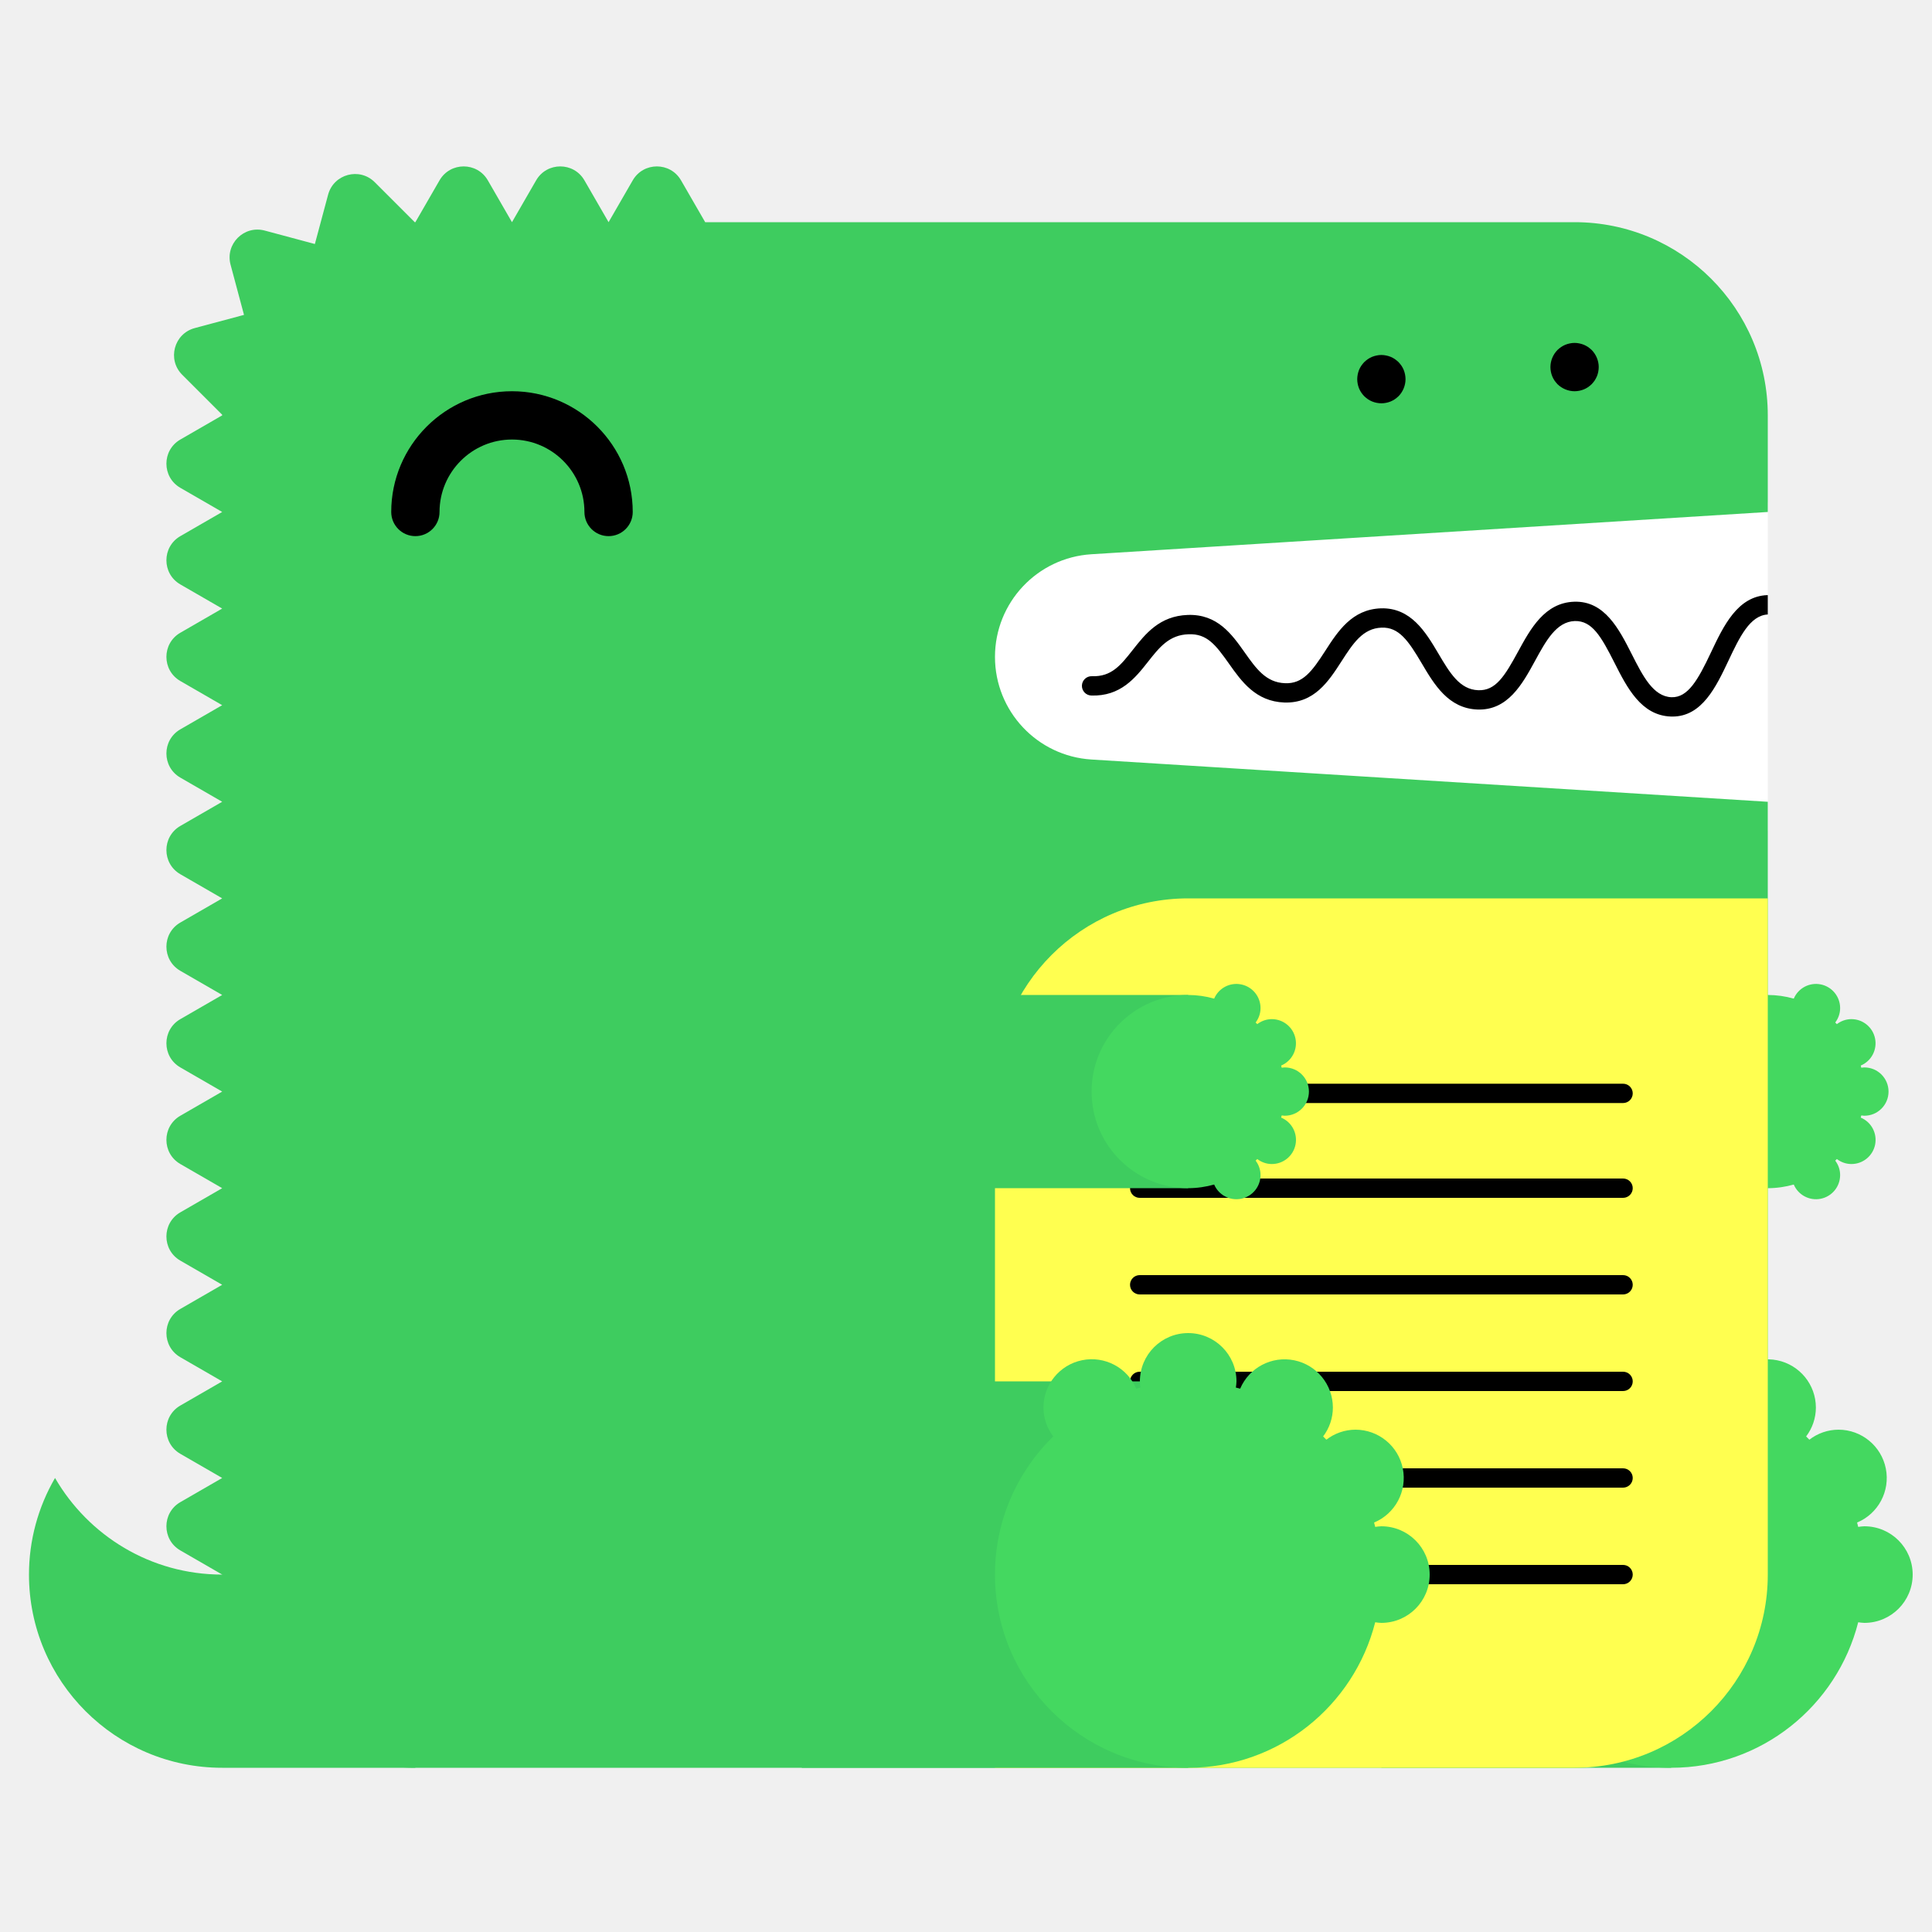
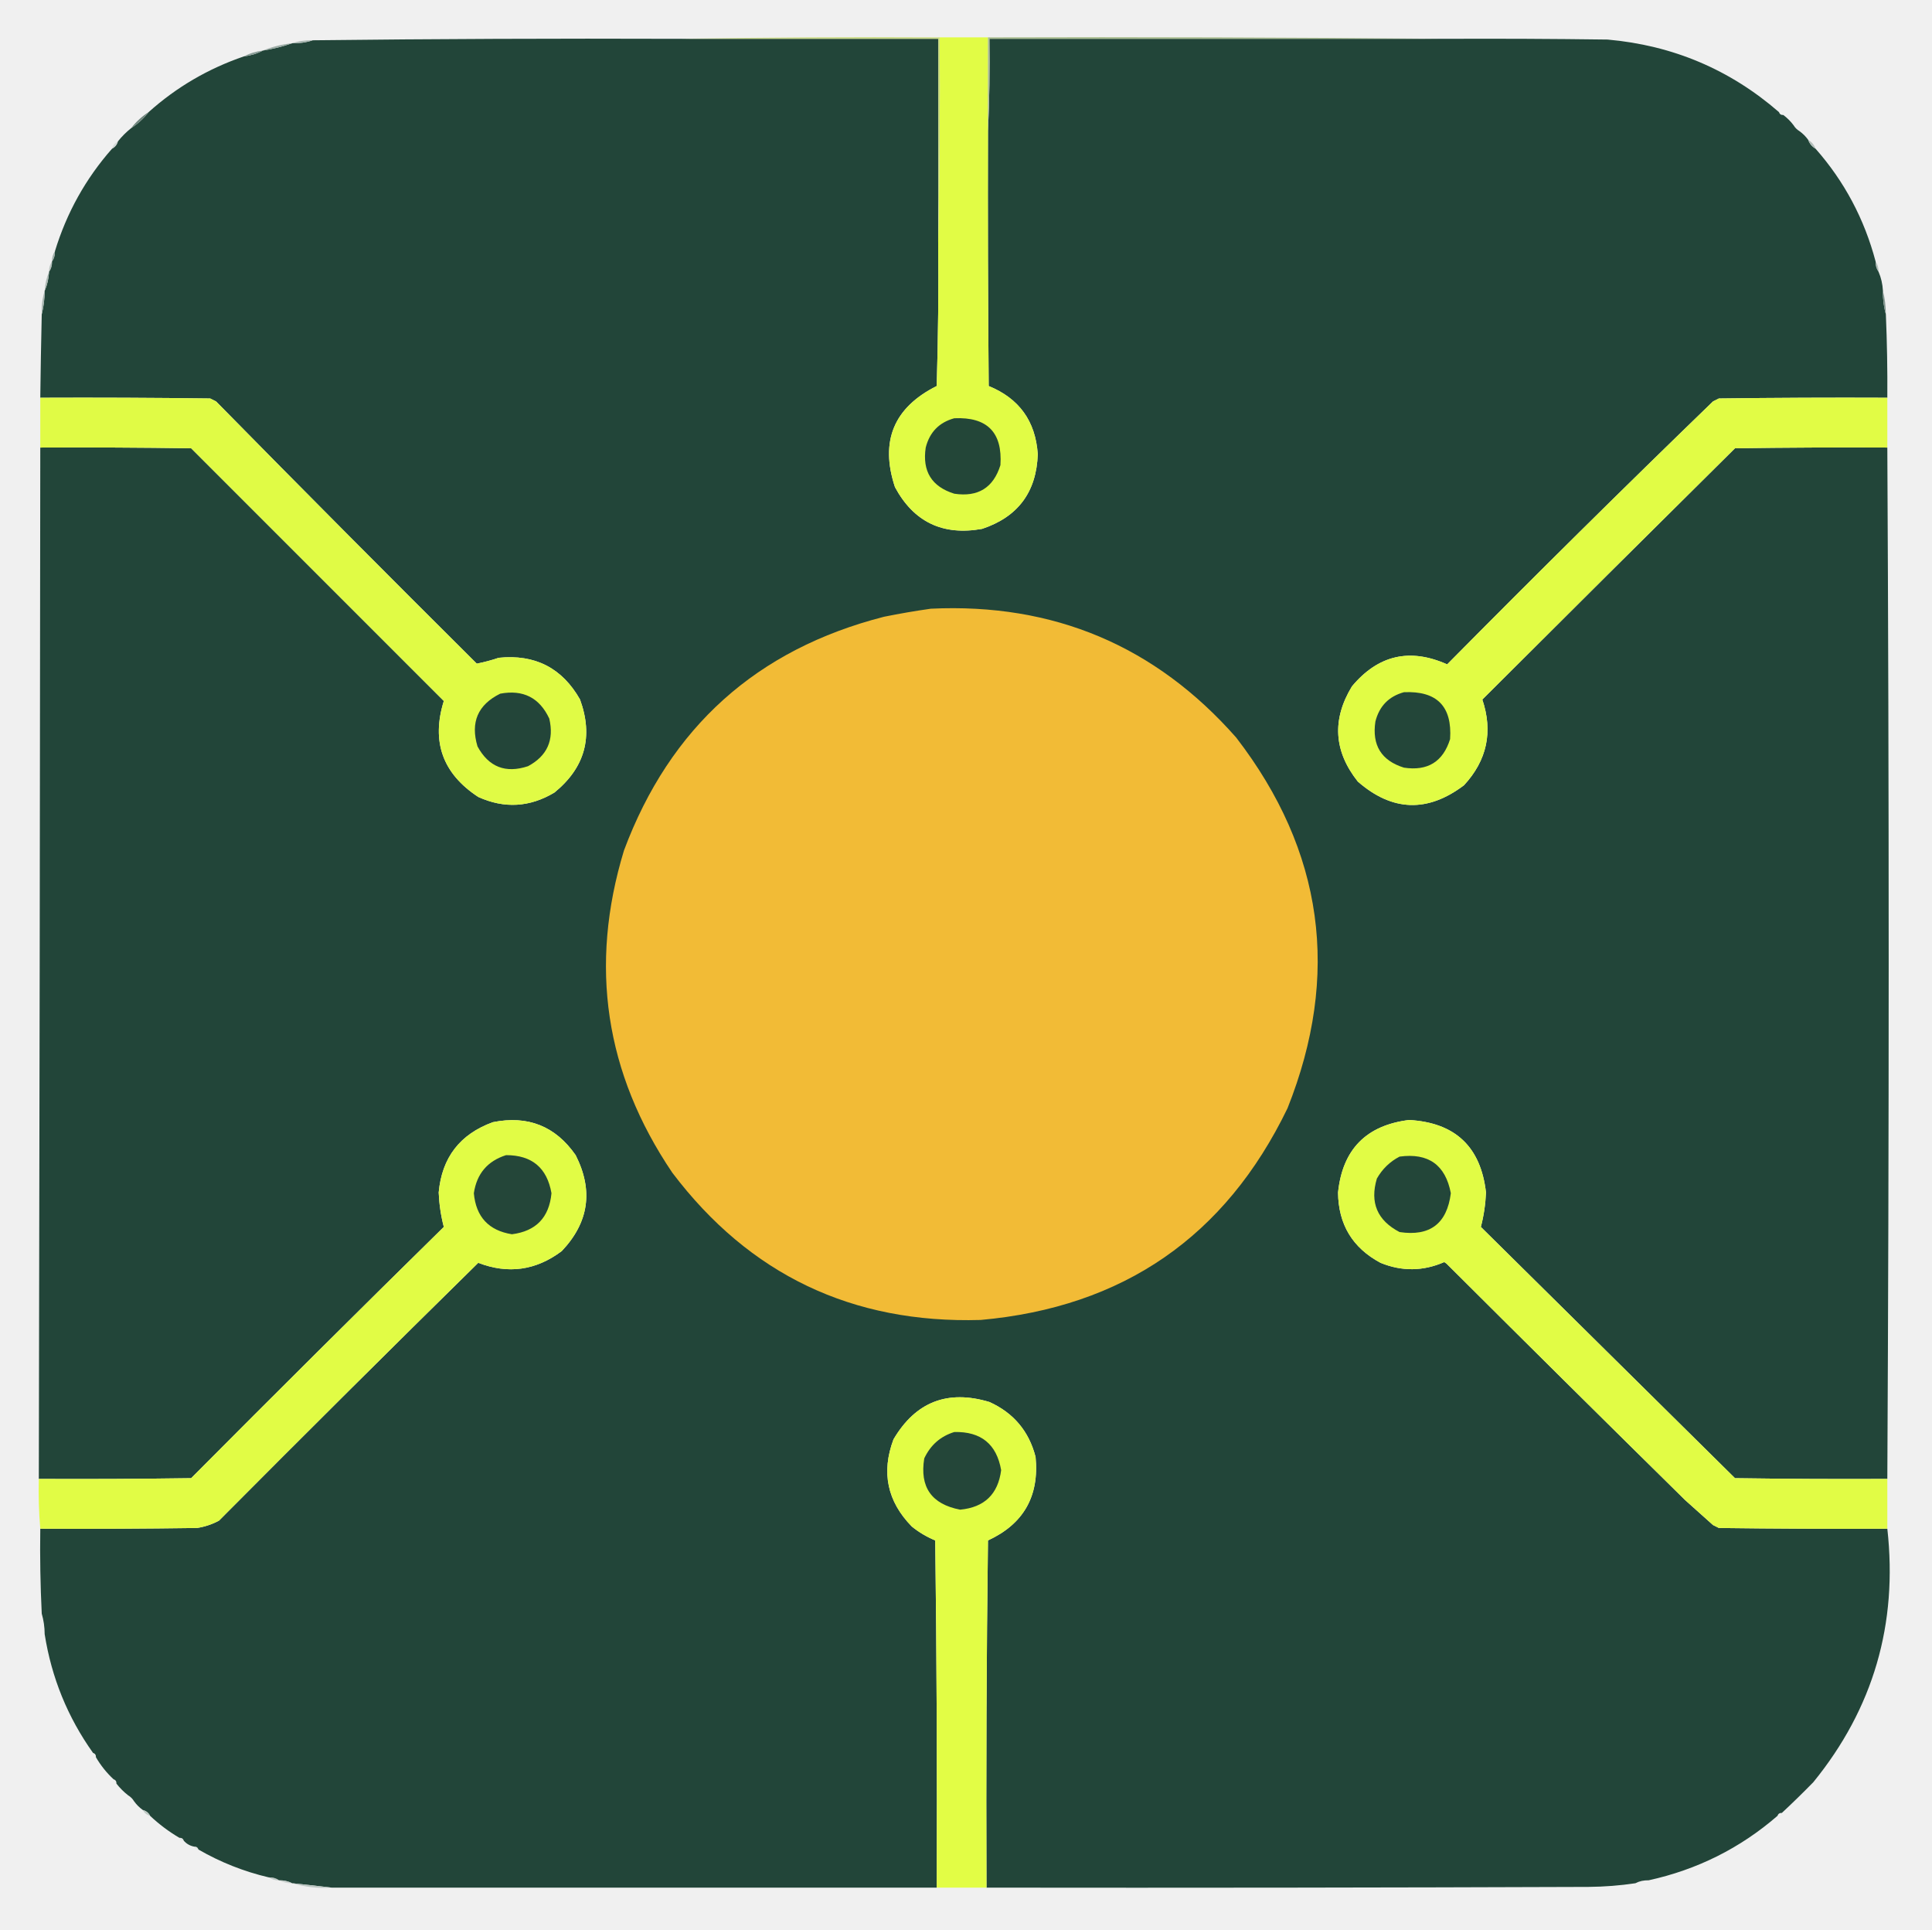
- <svg xmlns="http://www.w3.org/2000/svg" width="200" height="200" viewBox="0 0 200 200">
-   <g fill="none" fill-rule="evenodd">
-     <path fill="#FFF" d="M99 52h84v34H99z" />
-     <path d="M23 163c-7.398 0-13.843-4.027-17.303-10A19.886 19.886 0 0 0 3 163c0 11.046 8.954 20 20 20h20v-20H23z" fill="#3ECC5F" />
-     <path d="M112.98 57.376L183 53V43c0-11.046-8.954-20-20-20H73l-2.5-4.33c-1.112-1.925-3.889-1.925-5 0L63 23l-2.5-4.33c-1.111-1.925-3.889-1.925-5 0L53 23l-2.5-4.33c-1.111-1.925-3.889-1.925-5 0L43 23c-.022 0-.042.003-.065.003l-4.142-4.141c-1.57-1.571-4.252-.853-4.828 1.294l-1.369 5.104-5.192-1.392c-2.148-.575-4.111 1.389-3.535 3.536l1.39 5.193-5.102 1.367c-2.148.576-2.867 3.259-1.296 4.83l4.142 4.142c0 .021-.003.042-.003.064l-4.33 2.5c-1.925 1.111-1.925 3.889 0 5L23 53l-4.33 2.5c-1.925 1.111-1.925 3.889 0 5L23 63l-4.33 2.5c-1.925 1.111-1.925 3.889 0 5L23 73l-4.33 2.5c-1.925 1.111-1.925 3.889 0 5L23 83l-4.33 2.5c-1.925 1.111-1.925 3.889 0 5L23 93l-4.33 2.5c-1.925 1.111-1.925 3.889 0 5L23 103l-4.33 2.5c-1.925 1.111-1.925 3.889 0 5L23 113l-4.33 2.5c-1.925 1.111-1.925 3.889 0 5L23 123l-4.33 2.5c-1.925 1.111-1.925 3.889 0 5L23 133l-4.33 2.5c-1.925 1.111-1.925 3.889 0 5L23 143l-4.33 2.5c-1.925 1.111-1.925 3.889 0 5L23 153l-4.33 2.5c-1.925 1.111-1.925 3.889 0 5L23 163c0 11.046 8.954 20 20 20h120c11.046 0 20-8.954 20-20V83l-70.02-4.376A10.645 10.645 0 0 1 103 68c0-5.621 4.37-10.273 9.98-10.624" fill="#3ECC5F" />
-     <path fill="#3ECC5F" d="M143 183h30v-40h-30z" />
-     <path d="M193 158c-.219 0-.428.037-.639.064-.038-.15-.074-.301-.116-.451A5 5 0 0 0 190.32 148a4.96 4.96 0 0 0-3.016 1.036 26.531 26.531 0 0 0-.335-.336 4.955 4.955 0 0 0 1.011-2.987 5 5 0 0 0-9.599-1.959c-.148-.042-.297-.077-.445-.115.027-.211.064-.42.064-.639a5 5 0 0 0-5-5 5 5 0 0 0-5 5c0 .219.037.428.064.639-.148.038-.297.073-.445.115a4.998 4.998 0 0 0-9.599 1.959c0 1.125.384 2.151 1.011 2.987-3.717 3.632-6.031 8.693-6.031 14.3 0 11.046 8.954 20 20 20 9.339 0 17.16-6.41 19.361-15.064.211.027.42.064.639.064a5 5 0 0 0 5-5 5 5 0 0 0-5-5" fill="#44D860" />
-     <path fill="#3ECC5F" d="M153 123h30v-20h-30z" />
-     <path d="M193 115.5a2.5 2.5 0 1 0 0-5c-.109 0-.214.019-.319.032-.02-.075-.037-.15-.058-.225a2.501 2.501 0 0 0-.963-4.807c-.569 0-1.088.197-1.508.518a6.653 6.653 0 0 0-.168-.168c.314-.417.506-.931.506-1.494a2.5 2.5 0 0 0-4.8-.979A9.987 9.987 0 0 0 183 103c-5.522 0-10 4.478-10 10s4.478 10 10 10c.934 0 1.833-.138 2.69-.377a2.5 2.5 0 0 0 4.8-.979c0-.563-.192-1.077-.506-1.494.057-.055.113-.111.168-.168.42.321.939.518 1.508.518a2.5 2.5 0 0 0 .963-4.807c.021-.074.038-.15.058-.225.105.013.21.032.319.032" fill="#44D860" />
-     <path d="M63 55.5a2.5 2.5 0 0 1-2.5-2.5c0-4.136-3.364-7.5-7.5-7.5s-7.5 3.364-7.5 7.5a2.5 2.5 0 1 1-5 0c0-6.893 5.607-12.5 12.5-12.5S65.5 46.107 65.5 53a2.5 2.5 0 0 1-2.5 2.5" fill="#000" />
-     <path d="M103 183h60c11.046 0 20-8.954 20-20V93h-60c-11.046 0-20 8.954-20 20v70z" fill="#FFFF50" />
-     <path d="M168.02 124h-50.04a1 1 0 1 1 0-2h50.04a1 1 0 1 1 0 2m0 20h-50.04a1 1 0 1 1 0-2h50.04a1 1 0 1 1 0 2m0 20h-50.04a1 1 0 1 1 0-2h50.04a1 1 0 1 1 0 2m0-49.814h-50.04a1 1 0 1 1 0-2h50.04a1 1 0 1 1 0 2m0 19.814h-50.04a1 1 0 1 1 0-2h50.04a1 1 0 1 1 0 2m0 20h-50.04a1 1 0 1 1 0-2h50.04a1 1 0 1 1 0 2M183 61.611c-.012 0-.022-.006-.034-.005-3.09.105-4.552 3.196-5.842 5.923-1.346 2.85-2.387 4.703-4.093 4.647-1.889-.068-2.969-2.202-4.113-4.46-1.314-2.594-2.814-5.536-5.963-5.426-3.046.104-4.513 2.794-5.807 5.167-1.377 2.528-2.314 4.065-4.121 3.994-1.927-.07-2.951-1.805-4.136-3.813-1.321-2.236-2.848-4.75-5.936-4.664-2.994.103-4.465 2.385-5.763 4.4-1.373 2.13-2.335 3.428-4.165 3.351-1.973-.07-2.992-1.51-4.171-3.177-1.324-1.873-2.816-3.993-5.895-3.89-2.928.1-4.399 1.97-5.696 3.618-1.232 1.564-2.194 2.802-4.229 2.724a1 1 0 0 0-.072 2c3.017.101 4.545-1.8 5.872-3.487 1.177-1.496 2.193-2.787 4.193-2.855 1.926-.082 2.829 1.115 4.195 3.045 1.297 1.834 2.769 3.914 5.731 4.021 3.103.104 4.596-2.215 5.918-4.267 1.182-1.834 2.202-3.417 4.15-3.484 1.793-.067 2.769 1.35 4.145 3.681 1.297 2.197 2.766 4.686 5.787 4.796 3.125.108 4.634-2.62 5.949-5.035 1.139-2.088 2.214-4.06 4.119-4.126 1.793-.042 2.728 1.595 4.111 4.33 1.292 2.553 2.757 5.445 5.825 5.556l.169.003c3.064 0 4.518-3.075 5.805-5.794 1.139-2.41 2.217-4.68 4.067-4.773v-2z" fill="#000" />
-     <path fill="#3ECC5F" d="M83 183h40v-40H83z" />
-     <path d="M143 158c-.219 0-.428.037-.639.064-.038-.15-.074-.301-.116-.451A5 5 0 0 0 140.32 148a4.96 4.96 0 0 0-3.016 1.036 26.531 26.531 0 0 0-.335-.336 4.955 4.955 0 0 0 1.011-2.987 5 5 0 0 0-9.599-1.959c-.148-.042-.297-.077-.445-.115.027-.211.064-.42.064-.639a5 5 0 0 0-5-5 5 5 0 0 0-5 5c0 .219.037.428.064.639-.148.038-.297.073-.445.115a4.998 4.998 0 0 0-9.599 1.959c0 1.125.384 2.151 1.011 2.987-3.717 3.632-6.031 8.693-6.031 14.3 0 11.046 8.954 20 20 20 9.339 0 17.16-6.41 19.361-15.064.211.027.42.064.639.064a5 5 0 0 0 5-5 5 5 0 0 0-5-5" fill="#44D860" />
-     <path fill="#3ECC5F" d="M83 123h40v-20H83z" />
-     <path d="M133 115.5a2.5 2.5 0 1 0 0-5c-.109 0-.214.019-.319.032-.02-.075-.037-.15-.058-.225a2.501 2.501 0 0 0-.963-4.807c-.569 0-1.088.197-1.508.518a6.653 6.653 0 0 0-.168-.168c.314-.417.506-.931.506-1.494a2.5 2.5 0 0 0-4.8-.979A9.987 9.987 0 0 0 123 103c-5.522 0-10 4.478-10 10s4.478 10 10 10c.934 0 1.833-.138 2.69-.377a2.5 2.5 0 0 0 4.8-.979c0-.563-.192-1.077-.506-1.494.057-.055.113-.111.168-.168.42.321.939.518 1.508.518a2.5 2.5 0 0 0 .963-4.807c.021-.074.038-.15.058-.225.105.013.21.032.319.032" fill="#44D860" />
-     <path d="M143 41.75c-.16 0-.33-.02-.49-.05a2.52 2.52 0 0 1-.47-.14c-.15-.06-.29-.14-.431-.23-.13-.09-.259-.2-.38-.31-.109-.12-.219-.24-.309-.38s-.17-.28-.231-.43a2.619 2.619 0 0 1-.189-.96c0-.16.02-.33.05-.49.03-.16.08-.31.139-.47.061-.15.141-.29.231-.43.09-.13.2-.26.309-.38.121-.11.25-.22.38-.31.141-.09.281-.17.431-.23.149-.06.31-.11.47-.14.32-.07.65-.07.98 0 .159.03.32.08.47.14.149.06.29.14.43.23.13.09.259.2.38.31.11.12.22.25.31.38.09.14.17.28.23.43.06.16.11.31.14.47.029.16.05.33.05.49 0 .66-.271 1.31-.73 1.77-.121.11-.25.22-.38.31-.14.09-.281.17-.43.23a2.565 2.565 0 0 1-.96.19m20-1.25c-.66 0-1.3-.27-1.771-.73a3.802 3.802 0 0 1-.309-.38c-.09-.14-.17-.28-.231-.43a2.619 2.619 0 0 1-.189-.96c0-.66.27-1.3.729-1.77.121-.11.25-.22.38-.31.141-.09.281-.17.431-.23.149-.06.31-.11.47-.14.32-.07.66-.07.98 0 .159.03.32.08.47.14.149.06.29.14.43.23.13.09.259.2.38.31.459.47.73 1.11.73 1.77 0 .16-.021.33-.05.49-.03.16-.08.32-.14.47-.07.15-.14.29-.23.43-.09.13-.2.26-.31.38-.121.11-.25.22-.38.31-.14.09-.281.17-.43.23a2.565 2.565 0 0 1-.96.19" fill="#000" />
+ <svg xmlns="http://www.w3.org/2000/svg" version="1.1" width="1319px" height="1317px" style="shape-rendering:geometricPrecision; text-rendering:geometricPrecision; image-rendering:optimizeQuality; fill-rule:evenodd; clip-rule:evenodd">
+   <g>
+     <path style="opacity:1" fill="#224539" d="M 463.5,26.5 C 522.5,26.5 581.5,26.5 640.5,26.5C 640.5,72.5 640.5,118.5 640.5,164.5C 640.833,197.507 640.5,230.507 639.5,263.5C 610.148,278.214 600.648,301.214 611,332.5C 623.82,356.325 643.654,365.825 670.5,361C 694.963,352.861 707.63,335.861 708.5,310C 706.96,287.474 695.793,271.974 675,263.5C 674.5,205.501 674.333,147.501 674.5,89.5C 675.497,68.673 675.831,47.673 675.5,26.5C 778.833,26.5 882.167,26.5 985.5,26.5C 1022.83,26.333 1060.17,26.5 1097.5,27C 1142.05,30.958 1181.05,47.458 1214.5,76.5C 1214.97,77.906 1215.97,78.573 1217.5,78.5C 1220.17,80.5 1222.5,82.833 1224.5,85.5C 1225.5,87.167 1226.83,88.5 1228.5,89.5C 1230.83,91.167 1232.83,93.167 1234.5,95.5C 1235.42,98.089 1237.09,100.089 1239.5,101.5C 1259.15,123.788 1272.82,149.455 1280.5,178.5C 1280.41,181.152 1281.08,183.485 1282.5,185.5C 1284.26,189.547 1285.26,193.88 1285.5,198.5C 1285.38,204.069 1286.04,209.402 1287.5,214.5C 1288.3,233.489 1288.64,252.489 1288.5,271.5C 1250.17,271.333 1211.83,271.5 1173.5,272C 1172.17,272.667 1170.83,273.333 1169.5,274C 1108.39,333.11 1047.89,392.944 988,453.5C 962.523,442.12 940.856,447.12 923,468.5C 909.238,491.123 910.572,512.79 927,533.5C 950.463,553.975 974.629,554.808 999.5,536C 1015.22,518.969 1019.39,499.469 1012,477.5C 1069.4,420.219 1126.9,363.053 1184.5,306C 1219.17,305.5 1253.83,305.333 1288.5,305.5C 1289.74,540.166 1289.74,774.833 1288.5,1009.5C 1253.83,1009.67 1219.17,1009.5 1184.5,1009C 1126.67,951.833 1068.83,894.667 1011,837.5C 1012.99,829.891 1014.16,822.058 1014.5,814C 1010.95,782.781 993.446,766.281 962,764.5C 932.708,768.125 916.541,784.625 913.5,814C 913.73,835.808 923.397,851.808 942.5,862C 957.031,867.967 971.531,867.8 986,861.5C 986.5,861.833 987,862.167 987.5,862.5C 1041.65,916.487 1095.99,970.32 1150.5,1024C 1156.83,1029.67 1163.17,1035.33 1169.5,1041C 1170.83,1041.67 1172.17,1042.33 1173.5,1043C 1211.83,1043.5 1250.17,1043.67 1288.5,1043.5C 1295.76,1108.52 1278.93,1166.19 1238,1216.5C 1230.96,1223.7 1223.8,1230.7 1216.5,1237.5C 1214.97,1237.43 1213.97,1238.09 1213.5,1239.5C 1188.06,1261.55 1158.73,1276.22 1125.5,1283.5C 1122.22,1283.42 1119.22,1284.09 1116.5,1285.5C 1106.04,1287.07 1095.38,1287.9 1084.5,1288C 947.5,1288.5 810.5,1288.67 673.5,1288.5C 673.167,1209.5 673.5,1130.5 674.5,1051.5C 698.763,1040.32 709.597,1021.32 707,994.5C 702.481,976.956 691.981,964.456 675.5,957C 646.915,948.414 625.081,956.914 610,982.5C 601.556,1005.01 605.723,1024.84 622.5,1042C 627.338,1045.92 632.671,1049.09 638.5,1051.5C 639.5,1130.5 639.833,1209.5 639.5,1288.5C 501.833,1288.5 364.167,1288.5 226.5,1288.5C 217.649,1287.42 208.649,1286.42 199.5,1285.5C 196.781,1284.09 193.781,1283.42 190.5,1283.5C 188.485,1282.08 186.152,1281.41 183.5,1281.5C 166.513,1277.51 150.513,1271.17 135.5,1262.5C 135.027,1261.09 134.027,1260.43 132.5,1260.5C 129.669,1259.92 127.336,1258.59 125.5,1256.5C 125.027,1255.09 124.027,1254.43 122.5,1254.5C 115.262,1250.26 108.596,1245.26 102.5,1239.5C 101.415,1237.41 99.749,1236.08 97.5,1235.5C 95.167,1233.83 93.167,1231.83 91.5,1229.5C 90.5,1227.83 89.167,1226.5 87.5,1225.5C 84.5,1223.17 81.833,1220.5 79.5,1217.5C 79.573,1215.97 78.906,1214.97 77.5,1214.5C 72.77,1210.1 68.77,1205.1 65.5,1199.5C 65.573,1197.97 64.906,1196.97 63.5,1196.5C 46.196,1172.2 35.196,1145.2 30.5,1115.5C 30.468,1110.61 29.802,1105.94 28.5,1101.5C 27.55,1082.19 27.217,1062.86 27.5,1043.5C 63.168,1043.67 98.835,1043.5 134.5,1043C 139.773,1042.2 144.773,1040.53 149.5,1038C 208.194,978.972 267.194,920.306 326.5,862C 346.922,869.875 365.922,867.209 383.5,854C 402.054,834.454 405.221,812.621 393,788.5C 379.2,768.693 360.367,761.193 336.5,766C 314.012,774.157 301.678,790.157 299.5,814C 299.841,822.058 301.008,829.891 303,837.5C 245.194,894.306 187.694,951.472 130.5,1009C 95.835,1009.5 61.168,1009.67 26.5,1009.5C 26.972,774.834 27.306,540.167 27.5,305.5C 61.835,305.333 96.168,305.5 130.5,306C 187.973,363.473 245.473,420.973 303,478.5C 294.357,506.239 302.191,528.072 326.5,544C 344.326,552.084 361.659,551.084 378.5,541C 399.373,524.009 405.207,502.842 396,477.5C 383.801,455.982 365.301,446.482 340.5,449C 335.497,450.689 330.497,452.023 325.5,453C 265.806,393.639 206.472,333.973 147.5,274C 146.167,273.333 144.833,272.667 143.5,272C 104.835,271.5 66.168,271.333 27.5,271.5C 27.726,252.498 28.059,233.498 28.5,214.5C 29.806,209.384 30.473,204.051 30.5,198.5C 32.26,194.453 33.26,190.12 33.5,185.5C 34.924,183.485 35.59,181.152 35.5,178.5C 36.924,176.485 37.59,174.152 37.5,171.5C 45.522,145.206 58.522,121.873 76.5,101.5C 78.587,100.415 79.92,98.749 80.5,96.5C 83.167,93.167 86.167,90.167 89.5,87.5C 94.105,84.564 98.105,80.898 101.5,76.5C 120.463,59.508 142.13,46.841 166.5,38.5C 171.165,37.943 175.498,36.61 179.5,34.5C 186.427,33.435 193.094,31.768 199.5,29.5C 204.414,29.638 209.081,28.971 213.5,27.5C 296.825,26.537 380.159,26.203 463.5,26.5 Z" />
+   </g>
+   <g>
+     <path style="opacity:1" fill="#e1fc45" d="M 641.5,25.5 C 652.5,25.5 663.5,25.5 674.5,25.5C 674.5,46.833 674.5,68.167 674.5,89.5C 674.333,147.501 674.5,205.501 675,263.5C 695.793,271.974 706.96,287.474 708.5,310C 707.63,335.861 694.963,352.861 670.5,361C 643.654,365.825 623.82,356.325 611,332.5C 600.648,301.214 610.148,278.214 639.5,263.5C 640.5,230.507 640.833,197.507 640.5,164.5C 641.499,118.336 641.832,72.003 641.5,25.5 Z" />
+   </g>
+   <g>
+     <path style="opacity:1" fill="#a7bb8d" d="M 674.5,25.5 C 778.335,25.167 882.001,25.5 985.5,26.5C 882.167,26.5 778.833,26.5 675.5,26.5C 675.831,47.673 675.497,68.673 674.5,89.5C 674.5,68.167 674.5,46.833 674.5,25.5 Z" />
+   </g>
+   <g>
+     <path style="opacity:1" fill="#aab7b2" d="M 213.5,27.5 C 209.081,28.971 204.414,29.638 199.5,29.5C 203.919,28.029 208.586,27.362 213.5,27.5 Z" />
+   </g>
+   <g>
+     <path style="opacity:0.98" fill="#9aaaa4" d="M 199.5,29.5 C 193.094,31.768 186.427,33.435 179.5,34.5C 185.83,31.917 192.497,30.251 199.5,29.5 Z" />
+   </g>
+   <g>
+     <path style="opacity:0.992" fill="#8a9d97" d="M 179.5,34.5 C 175.498,36.61 171.165,37.943 166.5,38.5C 170.502,36.39 174.835,35.057 179.5,34.5 Z" />
+   </g>
+   <g>
+     <path style="opacity:0.008" fill="#ced6d3" d="M 1214.5,76.5 C 1216.03,76.427 1217.03,77.094 1217.5,78.5C 1215.97,78.573 1214.97,77.906 1214.5,76.5 Z" />
+   </g>
+   <g>
+     <path style="opacity:1" fill="#6e857c" d="M 101.5,76.5 C 98.105,80.898 94.105,84.564 89.5,87.5C 92.895,83.102 96.895,79.436 101.5,76.5 Z" />
+   </g>
+   <g>
+     <path style="opacity:0.004" fill="#d2d9d6" d="M 1224.5,85.5 C 1226.83,85.833 1228.17,87.167 1228.5,89.5C 1226.83,88.5 1225.5,87.167 1224.5,85.5 Z" />
+   </g>
+   <g>
+     <path style="opacity:1" fill="#c8d984" d="M 463.5,26.5 C 522.664,25.501 581.998,25.168 641.5,25.5C 641.832,72.003 641.499,118.336 640.5,164.5C 640.5,118.5 640.5,72.5 640.5,26.5C 581.5,26.5 522.5,26.5 463.5,26.5 Z" />
+   </g>
+   <g>
+     <path style="opacity:0.906" fill="#acb9b4" d="M 1234.5,95.5 C 1236.91,96.911 1238.58,98.911 1239.5,101.5C 1237.09,100.089 1235.42,98.089 1234.5,95.5 Z" />
+   </g>
+   <g>
+     <path style="opacity:0.553" fill="#bec8c4" d="M 80.5,96.5 C 79.92,98.749 78.587,100.415 76.5,101.5C 77.08,99.251 78.413,97.585 80.5,96.5 Z" />
+   </g>
+   <g>
+     <path style="opacity:0.957" fill="#9daca7" d="M 37.5,171.5 C 37.59,174.152 36.924,176.485 35.5,178.5C 35.41,175.848 36.076,173.515 37.5,171.5 Z" />
+   </g>
+   <g>
+     <path style="opacity:0.71" fill="#a0afa9" d="M 35.5,178.5 C 35.59,181.152 34.924,183.485 33.5,185.5C 33.41,182.848 34.076,180.515 35.5,178.5 Z" />
+   </g>
+   <g>
+     <path style="opacity:0.667" fill="#96a6a0" d="M 1280.5,178.5 C 1281.92,180.515 1282.59,182.848 1282.5,185.5C 1281.08,183.485 1280.41,181.152 1280.5,178.5 Z" />
+   </g>
+   <g>
+     <path style="opacity:1" fill="#acb9b4" d="M 33.5,185.5 C 33.26,190.12 32.26,194.453 30.5,198.5C 30.74,193.88 31.74,189.547 33.5,185.5 Z" />
+   </g>
+   <g>
+     <path style="opacity:1" fill="#a8b6b1" d="M 30.5,198.5 C 30.473,204.051 29.806,209.384 28.5,214.5C 28.255,208.916 28.922,203.583 30.5,198.5 Z" />
+   </g>
+   <g>
+     <path style="opacity:1" fill="#82968f" d="M 1285.5,198.5 C 1286.81,203.616 1287.47,208.949 1287.5,214.5C 1286.04,209.402 1285.38,204.069 1285.5,198.5 Z" />
+   </g>
+   <g>
+     <path style="opacity:1" fill="#e0fb45" d="M 27.5,271.5 C 66.168,271.333 104.835,271.5 143.5,272C 144.833,272.667 146.167,273.333 147.5,274C 206.472,333.973 265.806,393.639 325.5,453C 330.497,452.023 335.497,450.689 340.5,449C 365.301,446.482 383.801,455.982 396,477.5C 405.207,502.842 399.373,524.009 378.5,541C 361.659,551.084 344.326,552.084 326.5,544C 302.191,528.072 294.357,506.239 303,478.5C 245.473,420.973 187.973,363.473 130.5,306C 96.168,305.5 61.835,305.333 27.5,305.5C 27.5,294.167 27.5,282.833 27.5,271.5 Z" />
+   </g>
+   <g>
+     <path style="opacity:0.999" fill="#e1fc45" d="M 1288.5,271.5 C 1288.5,282.833 1288.5,294.167 1288.5,305.5C 1253.83,305.333 1219.17,305.5 1184.5,306C 1126.9,363.053 1069.4,420.219 1012,477.5C 1019.39,499.469 1015.22,518.969 999.5,536C 974.629,554.808 950.463,553.975 927,533.5C 910.572,512.79 909.238,491.123 923,468.5C 940.856,447.12 962.523,442.12 988,453.5C 1047.89,392.944 1108.39,333.11 1169.5,274C 1170.83,273.333 1172.17,272.667 1173.5,272C 1211.83,271.5 1250.17,271.333 1288.5,271.5 Z" />
+   </g>
+   <g>
+     <path style="opacity:1" fill="#234638" d="M 651.5,285.5 C 673.989,284.488 684.489,295.155 683,317.5C 678.187,332.95 667.687,339.45 651.5,337C 636.061,332.196 629.561,321.696 632,305.5C 634.682,294.986 641.182,288.319 651.5,285.5 Z" />
+   </g>
+   <g>
+     <path style="opacity:1" fill="#f2bb36" d="M 635.5,415.5 C 719.35,411.526 788.85,440.859 844,503.5C 903.64,580.986 915.307,665.319 879,756.5C 836.632,844.128 766.799,892.295 669.5,901C 581.818,903.571 511.651,870.071 459,800.5C 413.053,732.547 402.053,659.214 426,580.5C 457.407,496.426 516.574,443.259 603.5,421C 614.253,418.825 624.92,416.992 635.5,415.5 Z" />
+   </g>
+   <g>
+     <path style="opacity:1" fill="#234639" d="M 958.5,472.5 C 980.989,471.488 991.489,482.155 990,504.5C 985.187,519.95 974.687,526.45 958.5,524C 943.061,519.196 936.561,508.696 939,492.5C 941.682,481.986 948.182,475.319 958.5,472.5 Z" />
+   </g>
+   <g>
+     <path style="opacity:1" fill="#234539" d="M 341.5,473.5 C 357.161,470.58 368.328,476.247 375,490.5C 378.421,505.149 373.588,515.983 360.5,523C 345.159,528.073 333.659,523.573 326,509.5C 321.069,493.038 326.236,481.038 341.5,473.5 Z" />
+   </g>
+   <g>
+     <path style="opacity:1" fill="#e1fc45" d="M 27.5,1043.5 C 26.523,1032.25 26.189,1020.91 26.5,1009.5C 61.168,1009.67 95.835,1009.5 130.5,1009C 187.694,951.472 245.194,894.306 303,837.5C 301.008,829.891 299.841,822.058 299.5,814C 301.678,790.157 314.012,774.157 336.5,766C 360.367,761.193 379.2,768.693 393,788.5C 405.221,812.621 402.054,834.454 383.5,854C 365.922,867.209 346.922,869.875 326.5,862C 267.194,920.306 208.194,978.972 149.5,1038C 144.773,1040.53 139.773,1042.2 134.5,1043C 98.835,1043.5 63.168,1043.67 27.5,1043.5 Z" />
+   </g>
+   <g>
+     <path style="opacity:0.999" fill="#e1fc45" d="M 1288.5,1009.5 C 1288.5,1020.83 1288.5,1032.17 1288.5,1043.5C 1250.17,1043.67 1211.83,1043.5 1173.5,1043C 1172.17,1042.33 1170.83,1041.67 1169.5,1041C 1163.17,1035.33 1156.83,1029.67 1150.5,1024C 1095.99,970.32 1041.65,916.487 987.5,862.5C 987,862.167 986.5,861.833 986,861.5C 971.531,867.8 957.031,867.967 942.5,862C 923.397,851.808 913.73,835.808 913.5,814C 916.541,784.625 932.708,768.125 962,764.5C 993.446,766.281 1010.95,782.781 1014.5,814C 1014.16,822.058 1012.99,829.891 1011,837.5C 1068.83,894.667 1126.67,951.833 1184.5,1009C 1219.17,1009.5 1253.83,1009.67 1288.5,1009.5 Z" />
+   </g>
+   <g>
+     <path style="opacity:1" fill="#244639" d="M 345.5,788.5 C 363.157,788.493 373.49,797.16 376.5,814.5C 374.93,831.069 365.93,840.402 349.5,842.5C 333.633,839.963 324.967,830.63 323.5,814.5C 325.476,801.198 332.809,792.531 345.5,788.5 Z" />
+   </g>
+   <g>
+     <path style="opacity:1" fill="#234639" d="M 955.5,789.5 C 975.184,786.827 986.85,795.16 990.5,814.5C 987.878,835.29 976.211,844.123 955.5,841C 940.286,833.075 935.119,820.908 940,804.5C 943.741,797.924 948.907,792.924 955.5,789.5 Z" />
+   </g>
+   <g>
+     <path style="opacity:0.999" fill="#e2fd45" d="M 673.5,1288.5 C 662.167,1288.5 650.833,1288.5 639.5,1288.5C 639.833,1209.5 639.5,1130.5 638.5,1051.5C 632.671,1049.09 627.338,1045.92 622.5,1042C 605.723,1024.84 601.556,1005.01 610,982.5C 625.081,956.914 646.915,948.414 675.5,957C 691.981,964.456 702.481,976.956 707,994.5C 709.597,1021.32 698.763,1040.32 674.5,1051.5C 673.5,1130.5 673.167,1209.5 673.5,1288.5 Z" />
+   </g>
+   <g>
+     <path style="opacity:1" fill="#244639" d="M 651.5,977.5 C 669.72,977.067 680.387,985.733 683.5,1003.5C 681.402,1019.93 672.069,1028.93 655.5,1030.5C 635.961,1026.75 627.794,1015.08 631,995.5C 635.256,986.402 642.089,980.402 651.5,977.5 Z" />
+   </g>
+   <g>
+     <path style="opacity:0.033" fill="#cdd5d2" d="M 28.5,1101.5 C 29.802,1105.94 30.468,1110.61 30.5,1115.5C 29.029,1111.08 28.362,1106.41 28.5,1101.5 Z" />
+   </g>
+   <g>
+     <path style="opacity:0.004" fill="#d8dedc" d="M 63.5,1196.5 C 64.906,1196.97 65.573,1197.97 65.5,1199.5C 64.094,1199.03 63.427,1198.03 63.5,1196.5 Z" />
+   </g>
+   <g>
+     <path style="opacity:0.008" fill="#d3d9d7" d="M 77.5,1214.5 C 78.906,1214.97 79.573,1215.97 79.5,1217.5C 78.094,1217.03 77.427,1216.03 77.5,1214.5 Z" />
+   </g>
+   <g>
+     <path style="opacity:0.004" fill="#d8dedc" d="M 87.5,1225.5 C 89.167,1226.5 90.5,1227.83 91.5,1229.5C 89.167,1229.17 87.833,1227.83 87.5,1225.5 Z" />
+   </g>
+   <g>
+     <path style="opacity:0.824" fill="#b6c4be" d="M 97.5,1235.5 C 99.749,1236.08 101.415,1237.41 102.5,1239.5C 100.251,1238.92 98.585,1237.59 97.5,1235.5 Z" />
+   </g>
+   <g>
+     <path style="opacity:0.004" fill="#e1e6e4" d="M 1216.5,1237.5 C 1216.03,1238.91 1215.03,1239.57 1213.5,1239.5C 1213.97,1238.09 1214.97,1237.43 1216.5,1237.5 Z" />
+   </g>
+   <g>
+     <path style="opacity:0.216" fill="#c1cbc9" d="M 122.5,1254.5 C 124.027,1254.43 125.027,1255.09 125.5,1256.5C 123.973,1256.57 122.973,1255.91 122.5,1254.5 Z" />
+   </g>
+   <g>
+     <path style="opacity:0.216" fill="#c2cbc9" d="M 132.5,1260.5 C 134.027,1260.43 135.027,1261.09 135.5,1262.5C 133.973,1262.57 132.973,1261.91 132.5,1260.5 Z" />
+   </g>
+   <g>
+     <path style="opacity:0.604" fill="#a0afa9" d="M 183.5,1281.5 C 186.152,1281.41 188.485,1282.08 190.5,1283.5C 187.848,1283.59 185.515,1282.92 183.5,1281.5 Z" />
+   </g>
+   <g>
+     <path style="opacity:0.761" fill="#bec8c4" d="M 190.5,1283.5 C 193.781,1283.42 196.781,1284.09 199.5,1285.5C 196.219,1285.58 193.219,1284.91 190.5,1283.5 Z" />
+   </g>
+   <g>
+     <path style="opacity:0.096" fill="#e0e4e3" d="M 1125.5,1283.5 C 1122.78,1284.91 1119.78,1285.58 1116.5,1285.5C 1119.22,1284.09 1122.22,1283.42 1125.5,1283.5 Z" />
+   </g>
+   <g>
+     <path style="opacity:1" fill="#bbc6c2" d="M 199.5,1285.5 C 208.649,1286.42 217.649,1287.42 226.5,1288.5C 217.178,1289.1 208.178,1288.1 199.5,1285.5 Z" />
  </g>
</svg>
